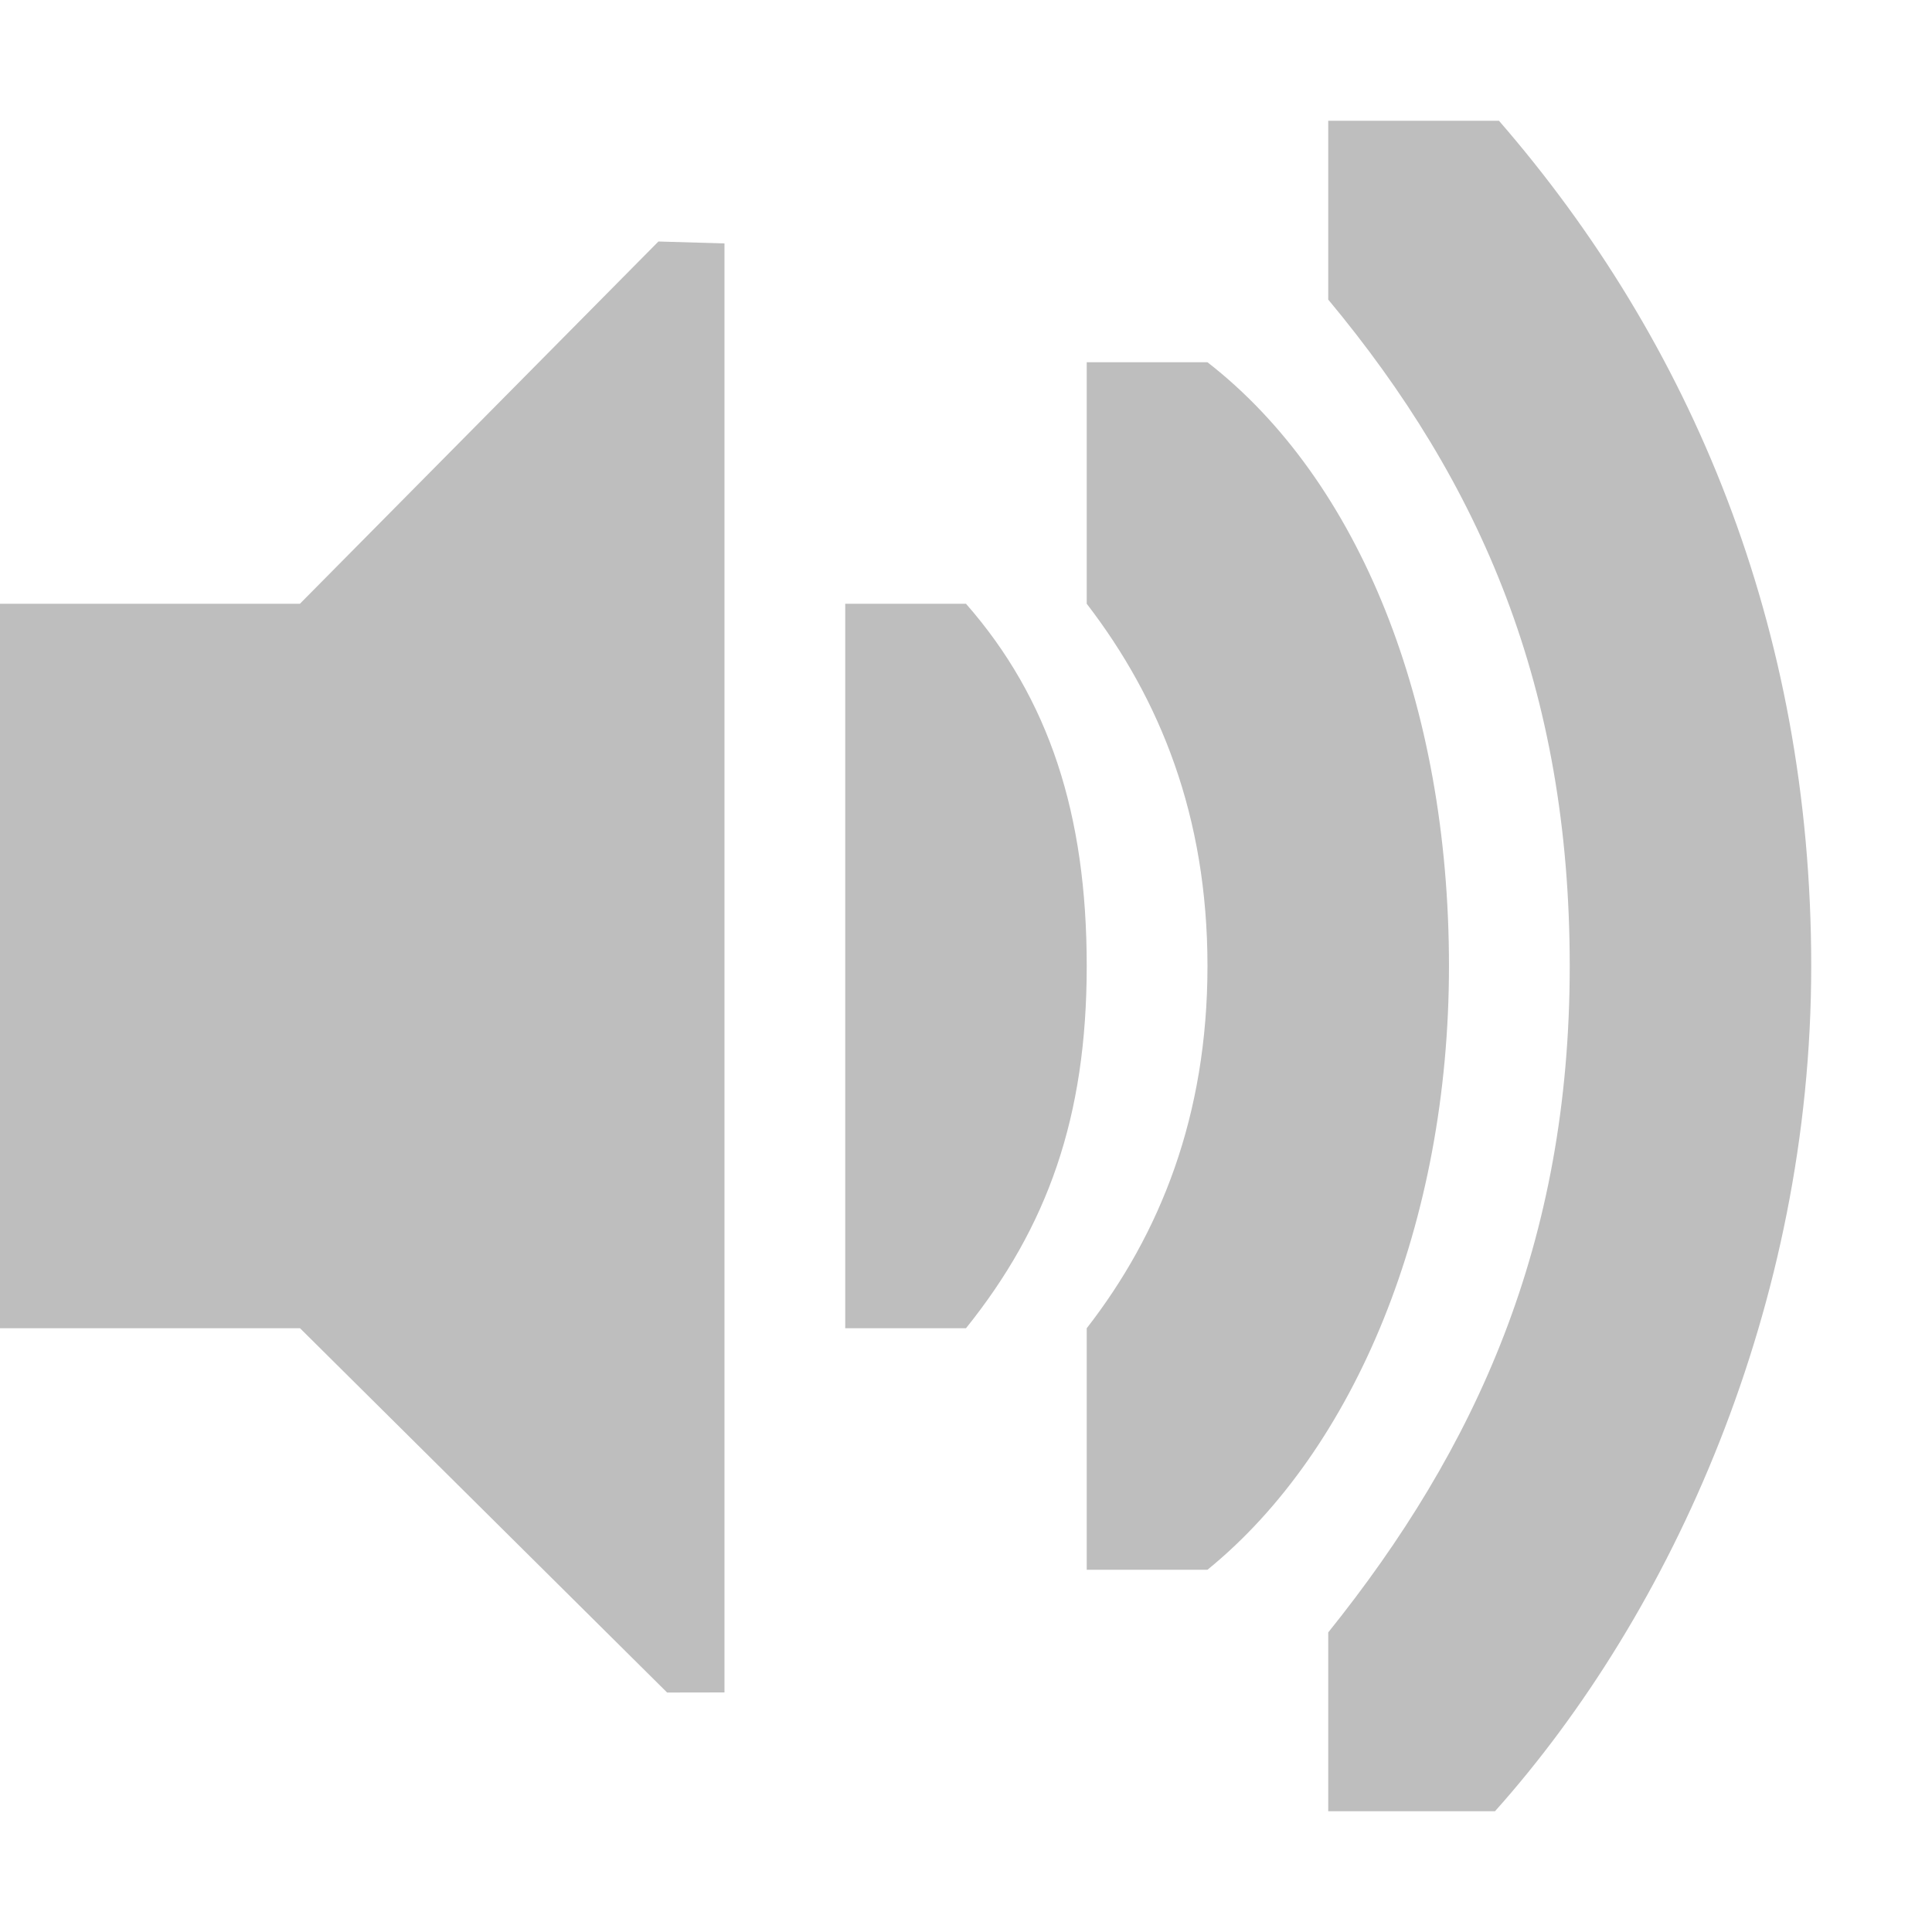
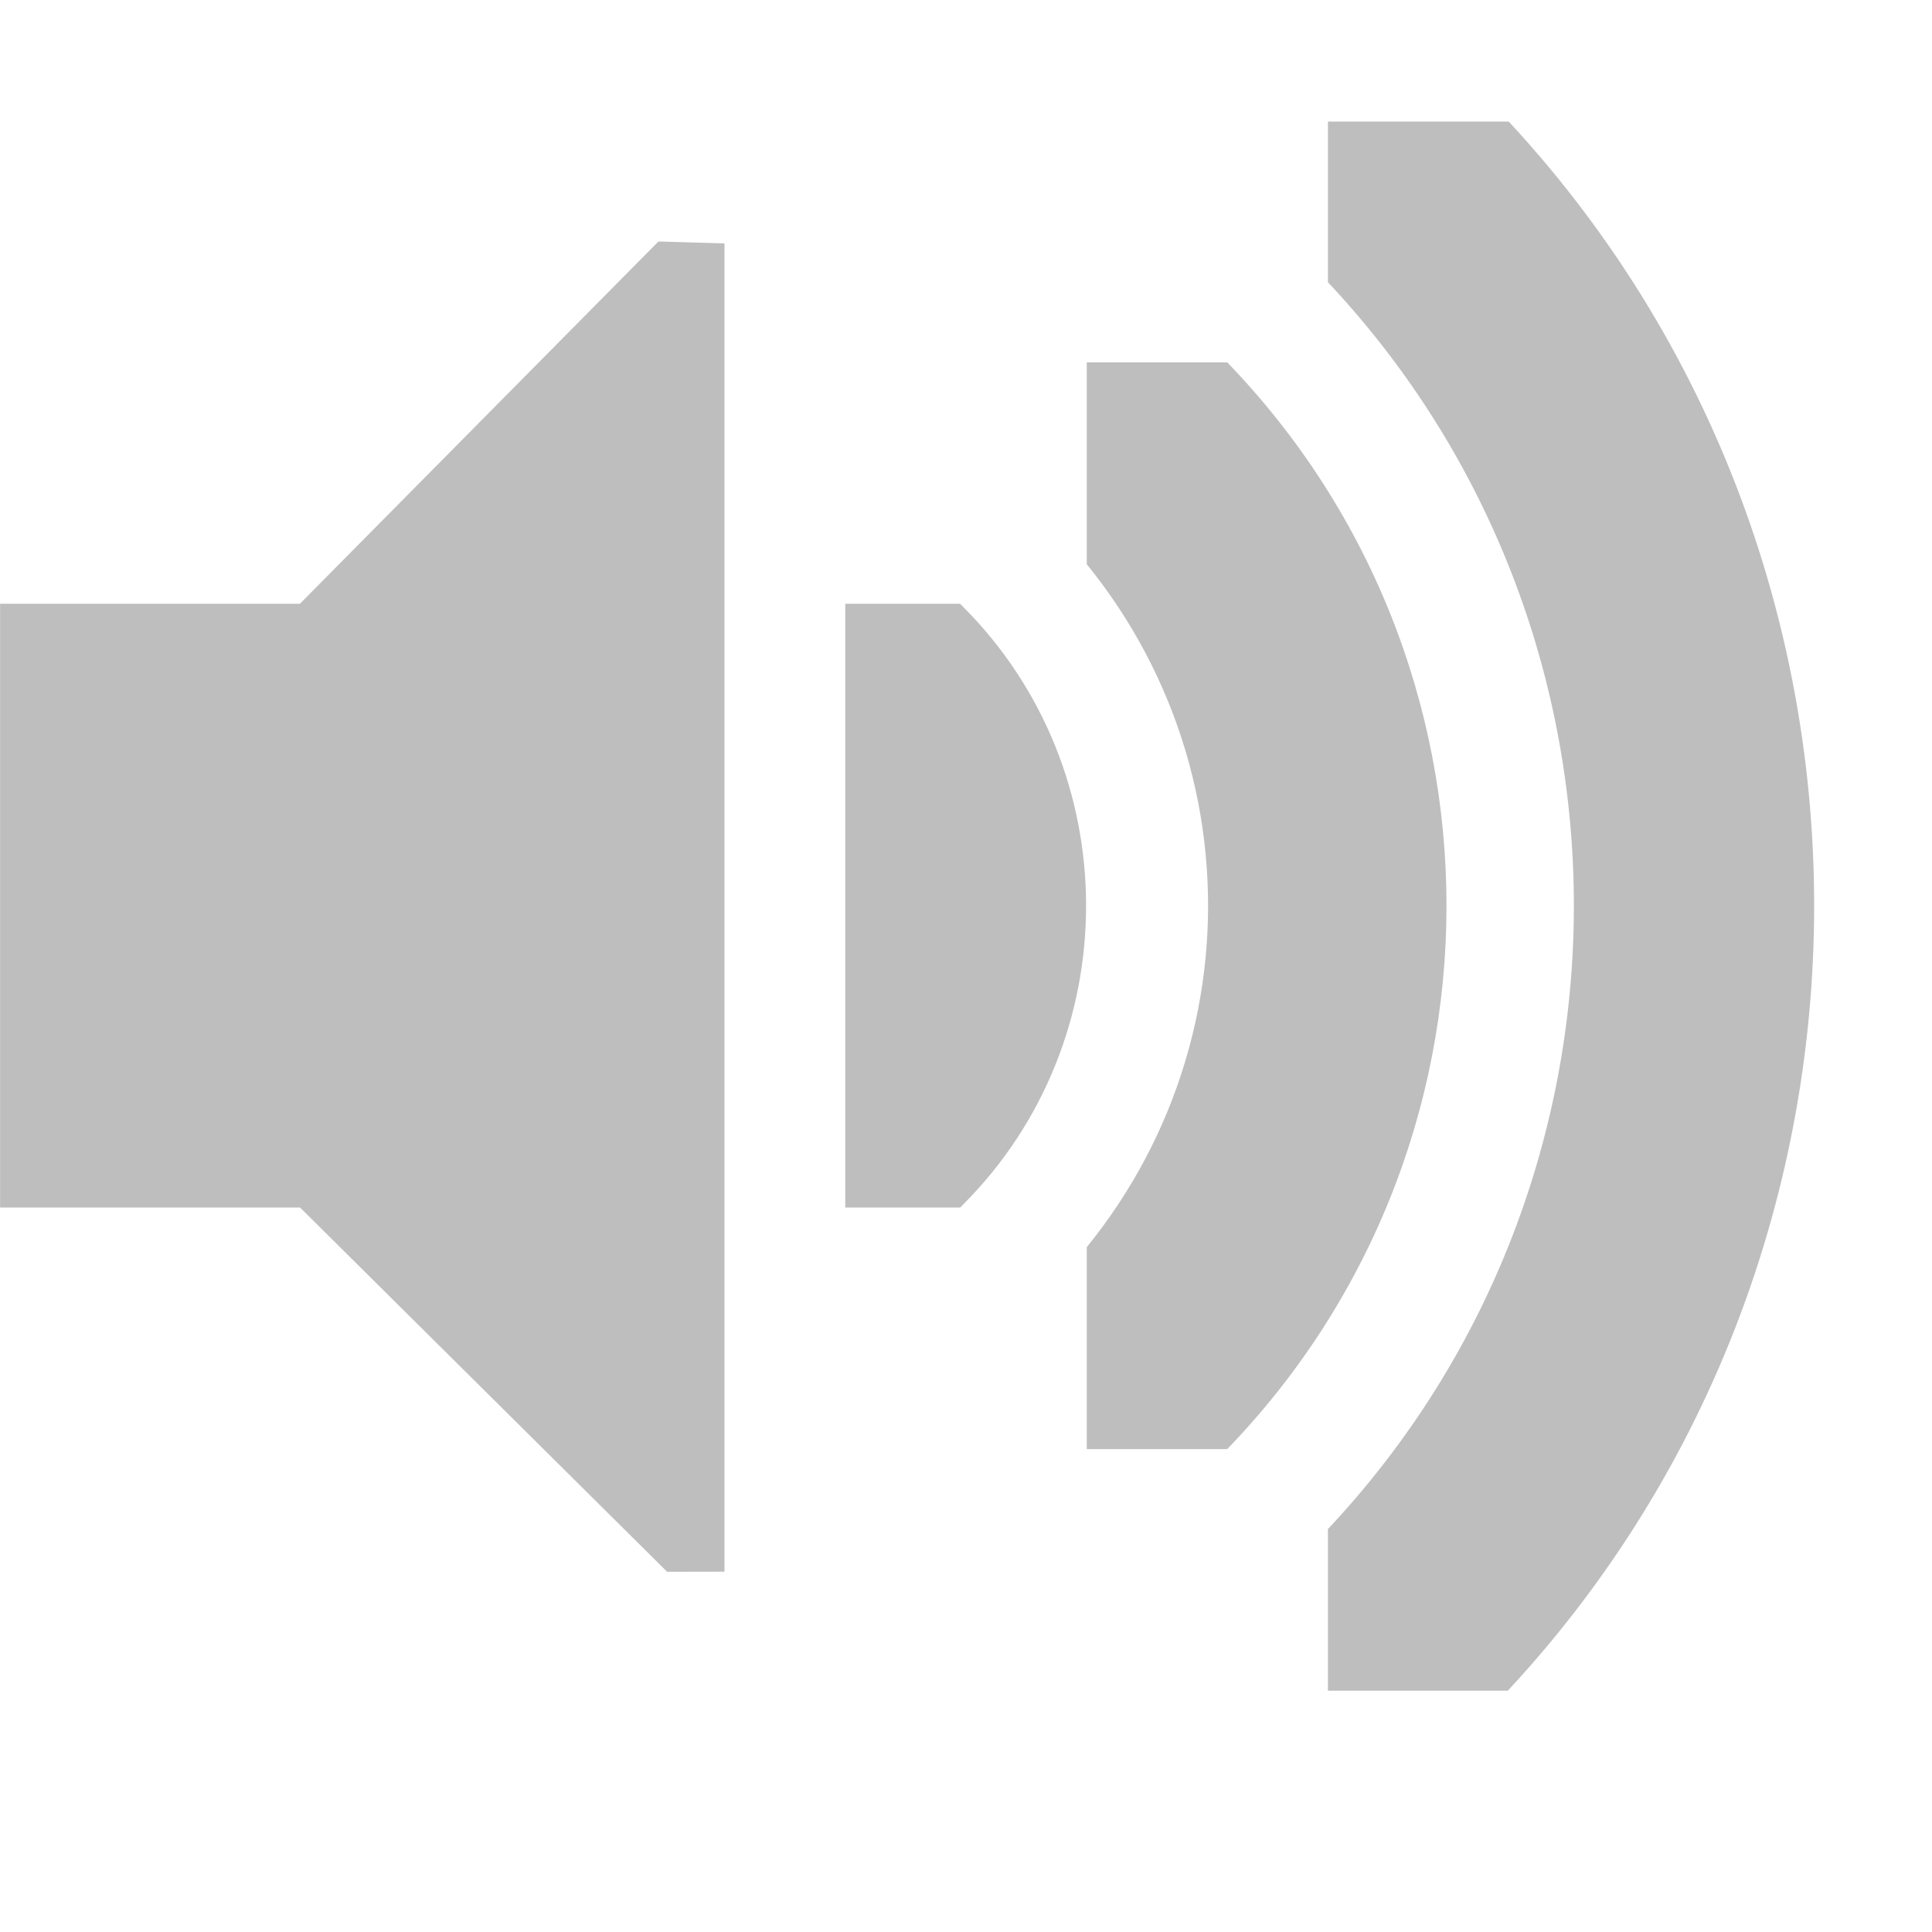
- <svg xmlns="http://www.w3.org/2000/svg" height="16" id="svg7384" version="1.1" width="16">
-   <defs id="defs7386" />
-   <g id="layer9" style="display:inline" transform="translate(-41.0002,-197)">
-     <path d="m 41,202 2.484,0 2.969,-3 0.547,0.016 0,12 -0.475,8.3e-4 L 43.485,208 41,208 z" id="path5491" style="color:#bebebe;fill:#bebebe;fill-opacity:1;fill-rule:nonzero;stroke:none;stroke-width:1;marker:none;visibility:visible;display:inline;overflow:visible" />
-     <path d="m 56,205 c 0,-2.814 -1,-5.172 -2.586,-7 l -1.414,0 0,1.481 c 1.265,1.519 2,3.219 2,5.519 0,2.3 -0.78,4 -2,5.519 l 0,1.481 1.381,0 c 1.466,-1.64 2.619,-4.186 2.619,-7 z" id="rect11714-3" style="color:#000000;fill:#bebebe;fill-opacity:1;fill-rule:nonzero;stroke:none;stroke-width:1;marker:none;visibility:visible;display:inline;overflow:visible;enable-background:accumulate" />
-     <path d="m 53,205 c 0,-2.167 -0.739,-4.02 -2,-5 l -1,0 0,2 c 0.607,0.789 1,1.759 1,3 0,1.241 -0.393,2.219 -1,3 l 0,2 1,0 c 1.223,-0.995 2,-2.873 2,-5 z" id="rect11703-1" style="color:#000000;fill:#bebebe;fill-opacity:1;fill-rule:nonzero;stroke:none;stroke-width:1;marker:none;visibility:visible;display:inline;overflow:visible;enable-background:accumulate" />
-     <path clip-path="none" d="m 50,205 c 0,-1.257 -0.312,-2.216 -1,-3 l -1,0 0,3 0,0.375 0,2.625 1,0 c 0.672,-0.837 1,-1.743 1,-3 z" id="path6297-6" mask="none" style="font-size:medium;font-style:normal;font-variant:normal;font-weight:normal;font-stretch:normal;text-indent:0;text-align:start;text-decoration:none;line-height:normal;letter-spacing:normal;word-spacing:normal;text-transform:none;direction:ltr;block-progression:tb;writing-mode:lr-tb;text-anchor:start;baseline-shift:baseline;color:#000000;fill:#bebebe;fill-opacity:1;stroke:none;stroke-width:2.328;marker:none;visibility:visible;display:inline;overflow:visible;enable-background:accumulate;font-family:Sans;-inkscape-font-specification:Sans" />
+ <svg xmlns="http://www.w3.org/2000/svg" id="svg7384" version="1.1" height="16" width="16">
+   <defs id="defs7386">
+     <clipPath id="clipPath6279-3">
+       <rect x="26.85" y="220.75" id="rect6281-9" height="6.375" width="3.825" style="color:#bebebe;fill:#bebebe;fill-opacity:1;fill-rule:nonzero;stroke:none;stroke-width:2;marker:none;visibility:visible;display:inline;overflow:visible" />
+     </clipPath>
+     <clipPath id="clipPath6265-334">
+       <rect x="26.966" y="221.33" id="rect6267-61" height="5.216" width="2.898" style="color:#bebebe;fill:#bebebe;fill-opacity:1;fill-rule:nonzero;stroke:none;stroke-width:2;marker:none;visibility:visible;display:inline;overflow:visible" />
+     </clipPath>
+     <clipPath id="clipPath6259-5">
+       <rect x="26.999" y="221.502" id="rect6261-61" height="4.873" width="1.876" style="color:#bebebe;fill:#bebebe;fill-opacity:1;stroke:none;stroke-width:2;marker:none;visibility:visible;display:inline;overflow:visible" />
+     </clipPath>
+   </defs>
+   <g transform="translate(-41.0002,-197)" id="layer9" style="display:inline">
+     <path transform="matrix(0.784314,0,0,0.784314,26.94138,28.8628)" d="m 26.938,220.406 a 1.275,1.275 0 0 0 -0.656,2.188 c 0.758,0.758 0.758,1.93 0,2.688 a 1.282,1.282 0 1 0 1.812,1.812 c 1.732,-1.732 1.732,-4.58 0,-6.312 a 1.275,1.275 0 0 0 -1.156,-0.375 z" clip-path="url(#clipPath6279-3)" id="path3718" style="font-size:medium;font-style:normal;font-variant:normal;font-weight:normal;font-stretch:normal;text-indent:0;text-align:start;text-decoration:none;line-height:normal;letter-spacing:normal;word-spacing:normal;text-transform:none;direction:ltr;block-progression:tb;writing-mode:lr-tb;text-anchor:start;color:#000000;fill:#bebebe;fill-opacity:1;stroke:none;stroke-width:2.55;marker:none;visibility:visible;display:inline;overflow:visible;enable-background:accumulate;font-family:Sans;-inkscape-font-specification:Sans" />
+     <path transform="matrix(1.72549,0,0,1.72549,3.4708,-181.902)" d="m 27.125,221.094 a 0.58,0.58 0 0 0 -0.344,1 c 1.023,1.023 1.023,2.664 0,3.688 a 0.58,0.58 0 1 0 0.812,0.812 c 1.466,-1.466 1.466,-3.846 0,-5.312 a 0.58,0.58 0 0 0 -0.469,-0.188 z" clip-path="url(#clipPath6265-334)" id="path3726" style="font-size:medium;font-style:normal;font-variant:normal;font-weight:normal;font-stretch:normal;text-indent:0;text-align:start;text-decoration:none;line-height:normal;letter-spacing:normal;word-spacing:normal;text-transform:none;direction:ltr;block-progression:tb;writing-mode:lr-tb;text-anchor:start;color:#000000;fill:#bebebe;fill-opacity:1;stroke:none;stroke-width:1.159;marker:none;visibility:visible;display:inline;overflow:visible;enable-background:accumulate;font-family:Sans;-inkscape-font-specification:Sans" />
+     <path transform="matrix(2.66667,0,0,2.66667,-19.9998,-392.666)" d="m 27.062,221.312 a 0.375,0.375 0 0 0 -0.125,0.625 c 1.101,1.101 1.101,2.899 0,4 a 0.376,0.376 0 1 0 0.531,0.531 c 1.388,-1.388 1.388,-3.674 0,-5.062 a 0.375,0.375 0 0 0 -0.406,-0.094 z" clip-path="url(#clipPath6259-5)" id="path3728" style="font-size:medium;font-style:normal;font-variant:normal;font-weight:normal;font-stretch:normal;text-indent:0;text-align:start;text-decoration:none;line-height:normal;letter-spacing:normal;word-spacing:normal;text-transform:none;direction:ltr;block-progression:tb;writing-mode:lr-tb;text-anchor:start;color:#000000;fill:#bebebe;fill-opacity:1;stroke:none;stroke-width:0.75;marker:none;visibility:visible;display:inline;overflow:visible;enable-background:accumulate;font-family:Sans;-inkscape-font-specification:Sans" />
+     <path d="m 41,202 2.484,0 2.969,-3 0.547,0.016 0,11 -0.475,8.3e-4 L 43.485,207 l -2.484,0 0,-5 z" id="path5491" style="color:#bebebe;fill:#bebebe;fill-opacity:1;fill-rule:nonzero;stroke:none;stroke-width:1;marker:none;visibility:visible;display:inline;overflow:visible" />
  </g>
-   <g id="layer10" style="display:inline" transform="translate(-41.0002,-197)" />
-   <g id="layer11" transform="translate(-41.0002,-197)" />
-   <g id="layer13" style="display:inline" transform="translate(-41.0002,-197)" />
-   <g id="layer14" transform="translate(-41.0002,-197)" />
-   <g id="layer15" style="display:inline" transform="translate(-41.0002,-197)" />
-   <g id="g71291" style="display:inline" transform="translate(-41.0002,-197)" />
-   <g id="g4953" style="display:inline" transform="translate(-41.0002,-197)" />
-   <g id="layer12" style="display:inline" transform="translate(-41.0002,-197)" />
+   <g transform="translate(-41.0002,-197)" id="layer10" />
+   <g transform="translate(-41.0002,-197)" id="layer11" />
+   <g transform="translate(-41.0002,-197)" id="layer12" />
+   <g transform="translate(-41.0002,-197)" id="layer13" />
+   <g transform="translate(-41.0002,-197)" id="layer14" />
+   <g transform="translate(-41.0002,-197)" id="layer15" />
</svg>
